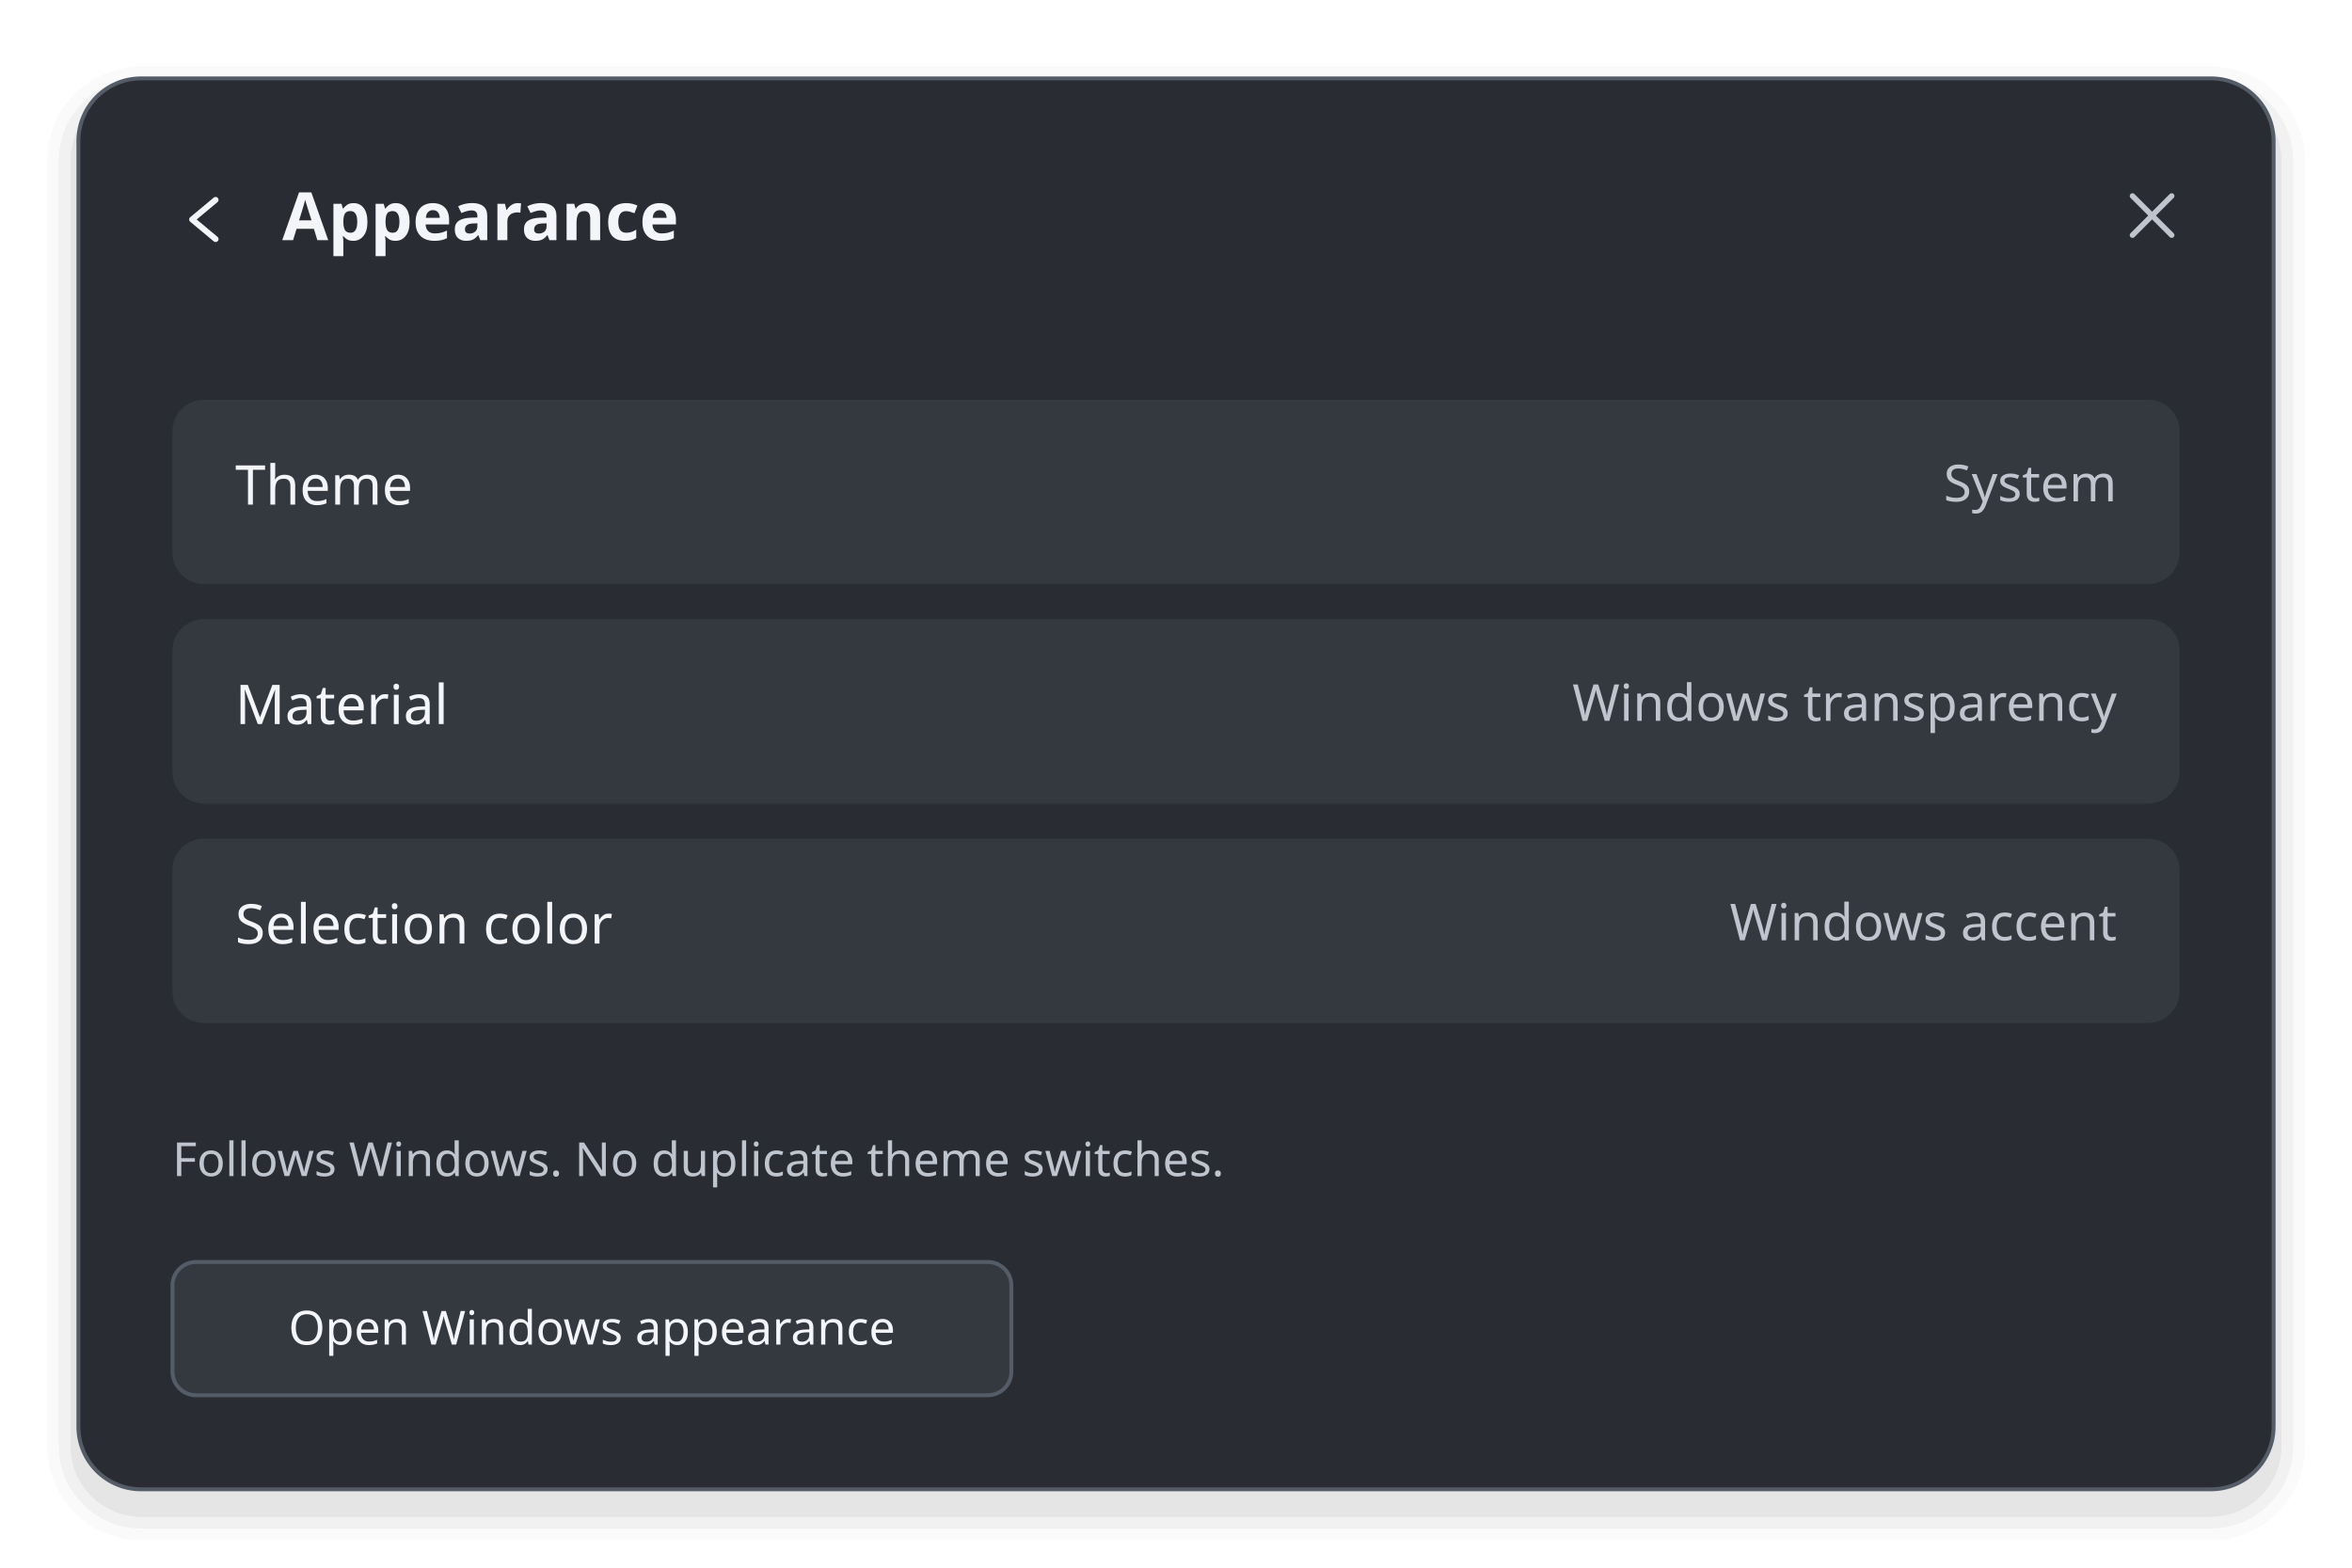
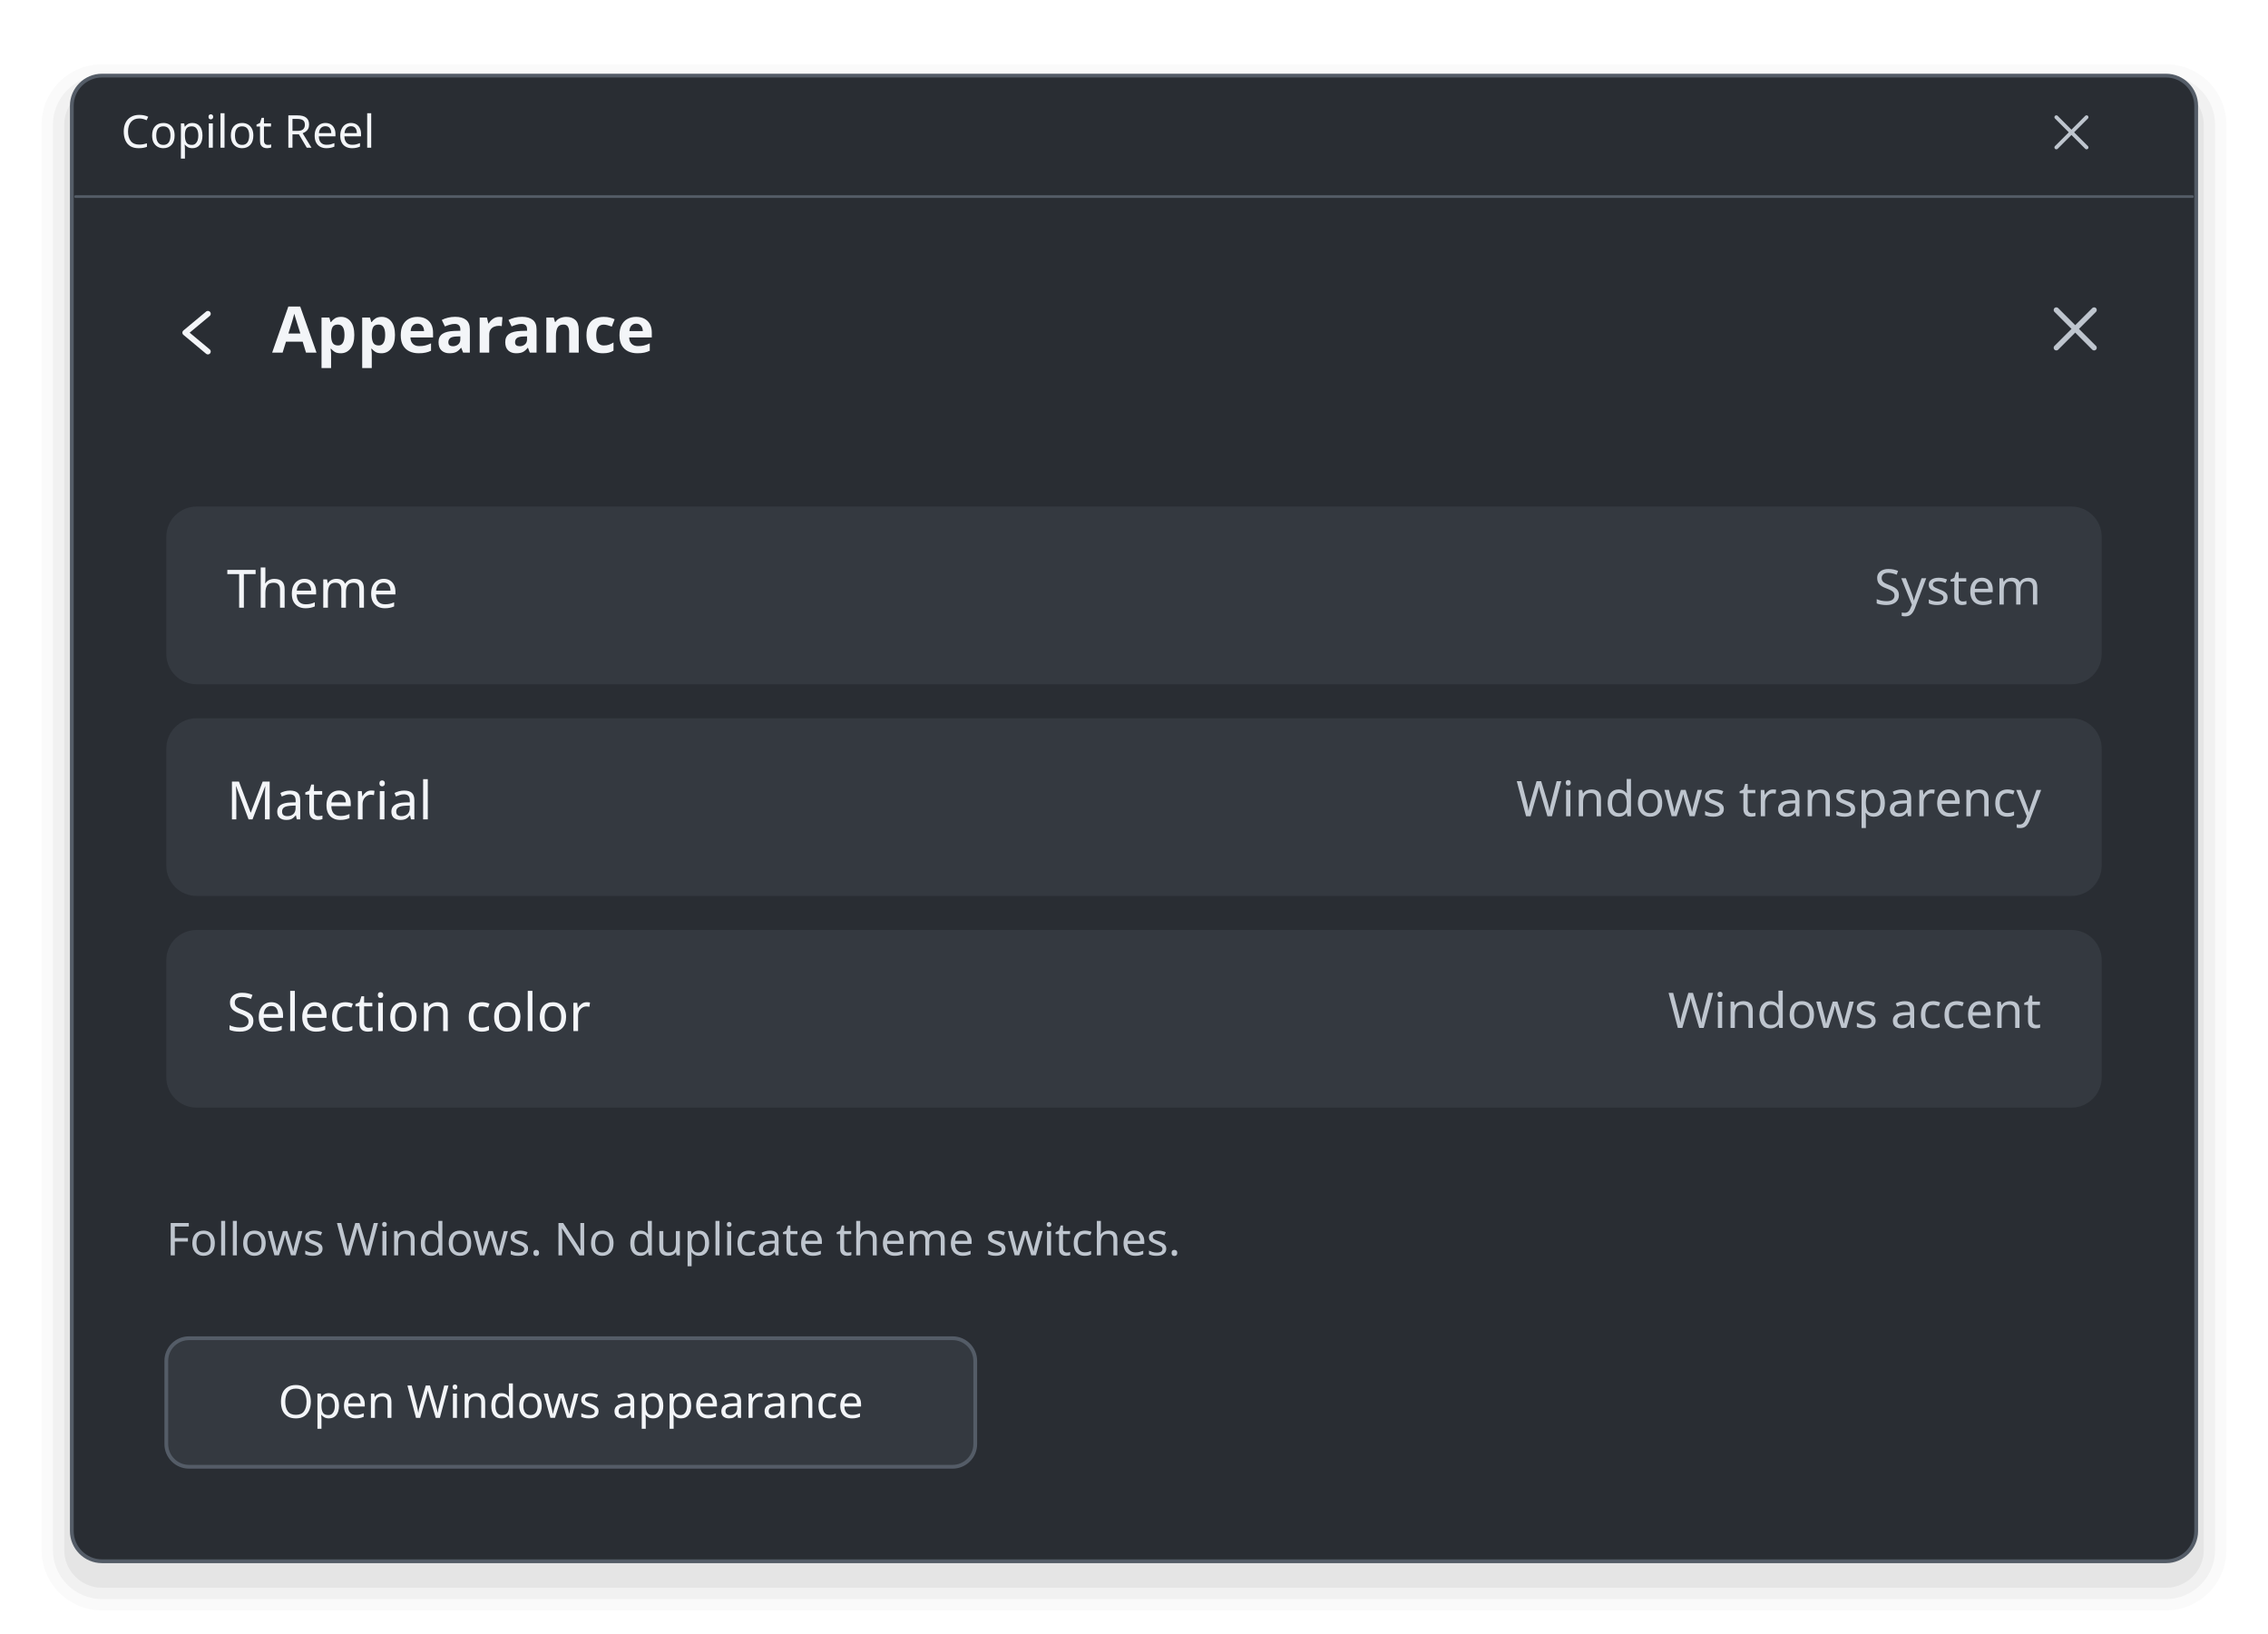
- <svg xmlns="http://www.w3.org/2000/svg" width="600" height="400" viewBox="0 0 600 400" role="img">
-   <g transform="translate(20 20) scale(1)">
-     <rect x="-8" y="-3" width="576" height="376" rx="24" fill="#000000" stroke="none" stroke-width="1" stroke-linejoin="round" stroke-linecap="round" opacity="0.022" />
-     <rect x="-5" y="0" width="570" height="370" rx="21" fill="#000000" stroke="none" stroke-width="1" stroke-linejoin="round" stroke-linecap="round" opacity="0.036" />
-     <rect x="-2" y="3" width="564" height="364" rx="18" fill="#000000" stroke="none" stroke-width="1" stroke-linejoin="round" stroke-linecap="round" opacity="0.054" />
-     <rect x="0" y="0" width="560" height="360" rx="16" fill="#292D33" stroke="#545C67" stroke-width="1" stroke-linejoin="round" stroke-linecap="round" opacity="1" />
+ <svg xmlns="http://www.w3.org/2000/svg" width="600" height="432" viewBox="0 0 600 432" role="img">
+   <g transform="translate(20 52) scale(1)">
+     <rect x="-9" y="-35" width="578" height="409" rx="16" fill="#000000" stroke="none" stroke-width="1" stroke-linejoin="round" stroke-linecap="round" opacity="0.022" />
+     <rect x="-6" y="-32" width="572" height="403" rx="13" fill="#000000" stroke="none" stroke-width="1" stroke-linejoin="round" stroke-linecap="round" opacity="0.036" />
+     <rect x="-3" y="-29" width="566" height="397" rx="10" fill="#000000" stroke="none" stroke-width="1" stroke-linejoin="round" stroke-linecap="round" opacity="0.054" />
+     <rect x="-1" y="-32" width="562" height="393" rx="8" fill="#292D33" stroke="#545C67" stroke-width="1" stroke-linejoin="round" stroke-linecap="round" opacity="1" />
+     <text x="12" y="-12.92" fill="#F3F5F8" font-family="Segoe UI Variable,Segoe UI,Microsoft YaHei,sans-serif" font-size="12" font-weight="400" text-anchor="start">Copilot Reel</text>
+     <path d="M524 -21 L532 -13" fill="none" stroke="#BEC5CE" stroke-width="1" stroke-linejoin="round" stroke-linecap="round" opacity="1" />
+     <path d="M532 -21 L524 -13" fill="none" stroke="#BEC5CE" stroke-width="1" stroke-linejoin="round" stroke-linecap="round" opacity="1" />
+     <path d="M0 0 L560 0" fill="none" stroke="#545C67" stroke-width="0.7" stroke-linejoin="round" stroke-linecap="round" opacity="1" />
    <path d="M35 31 L29 36 L35 41" fill="none" stroke="#F3F5F8" stroke-width="1.5" stroke-linejoin="round" stroke-linecap="round" opacity="1" />
    <text x="52" y="41.28" fill="#F3F5F8" font-family="Segoe UI Variable,Segoe UI,Microsoft YaHei,sans-serif" font-size="17" font-weight="600" text-anchor="start">Appearance</text>
    <path d="M524 30 L534 40" fill="none" stroke="#BEC5CE" stroke-width="1.4" stroke-linejoin="round" stroke-linecap="round" opacity="1" />
    <path d="M534 30 L524 40" fill="none" stroke="#BEC5CE" stroke-width="1.4" stroke-linejoin="round" stroke-linecap="round" opacity="1" />
    <rect x="24" y="82" width="512" height="47" rx="8" fill="#343940" stroke="none" stroke-width="1" stroke-linejoin="round" stroke-linecap="round" opacity="1" />
    <text x="40" y="108.76" fill="#F3F5F8" font-family="Segoe UI Variable,Segoe UI,Microsoft YaHei,sans-serif" font-size="14" font-weight="400" text-anchor="start">Theme</text>
    <text x="520" y="107.92" fill="#BEC5CE" font-family="Segoe UI Variable,Segoe UI,Microsoft YaHei,sans-serif" font-size="13" font-weight="400" text-anchor="end">System</text>
    <rect x="24" y="138" width="512" height="47" rx="8" fill="#343940" stroke="none" stroke-width="1" stroke-linejoin="round" stroke-linecap="round" opacity="1" />
    <text x="40" y="164.76" fill="#F3F5F8" font-family="Segoe UI Variable,Segoe UI,Microsoft YaHei,sans-serif" font-size="14" font-weight="400" text-anchor="start">Material</text>
    <text x="520" y="163.92" fill="#BEC5CE" font-family="Segoe UI Variable,Segoe UI,Microsoft YaHei,sans-serif" font-size="13" font-weight="400" text-anchor="end">Windows transparency</text>
    <rect x="24" y="194" width="512" height="47" rx="8" fill="#343940" stroke="none" stroke-width="1" stroke-linejoin="round" stroke-linecap="round" opacity="1" />
    <text x="40" y="220.76" fill="#F3F5F8" font-family="Segoe UI Variable,Segoe UI,Microsoft YaHei,sans-serif" font-size="14" font-weight="400" text-anchor="start">Selection color</text>
    <text x="520" y="219.92" fill="#BEC5CE" font-family="Segoe UI Variable,Segoe UI,Microsoft YaHei,sans-serif" font-size="13" font-weight="400" text-anchor="end">Windows accent</text>
    <text x="24" y="280.08" fill="#BEC5CE" font-family="Segoe UI Variable,Segoe UI,Microsoft YaHei,sans-serif" font-size="12" font-weight="400" text-anchor="start">Follows Windows. No duplicate theme switches.</text>
    <rect x="24" y="302" width="214" height="34" rx="6" fill="#343940" stroke="#545C67" stroke-width="1" stroke-linejoin="round" stroke-linecap="round" opacity="1" />
    <text x="131" y="323.08" fill="#F3F5F8" font-family="Segoe UI Variable,Segoe UI,Microsoft YaHei,sans-serif" font-size="12" font-weight="400" text-anchor="middle">Open Windows appearance</text>
  </g>
</svg>
